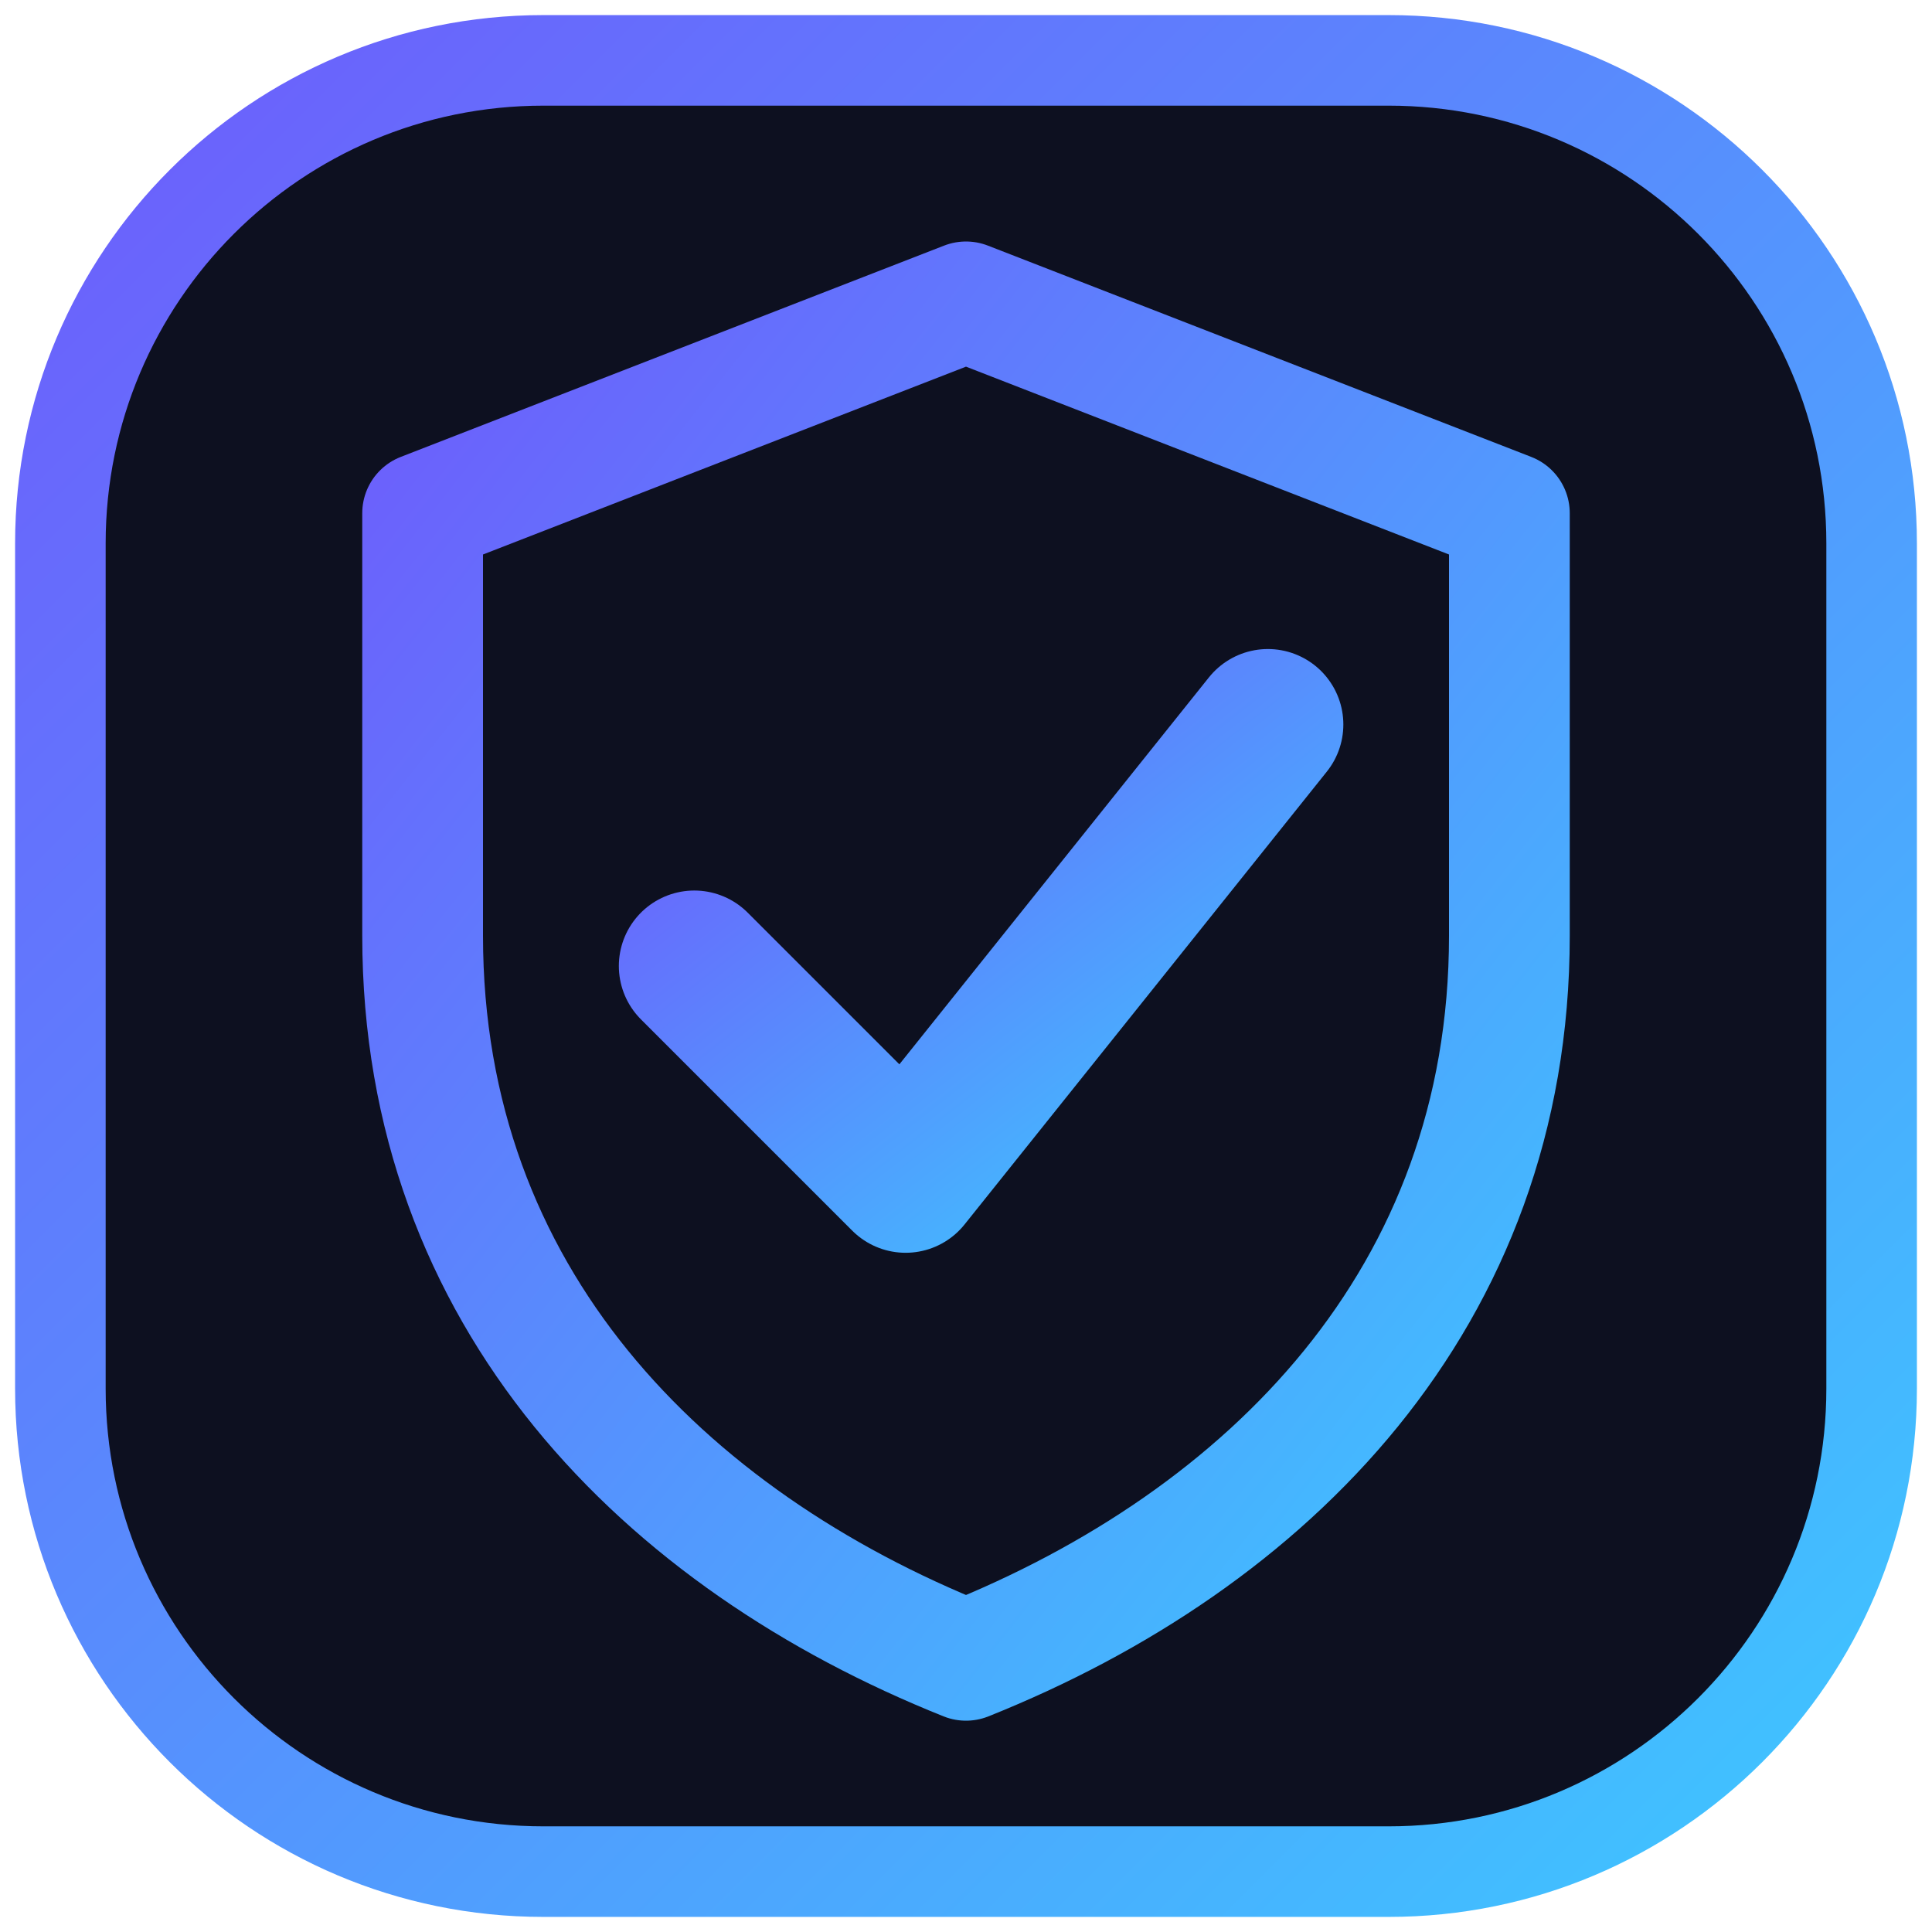
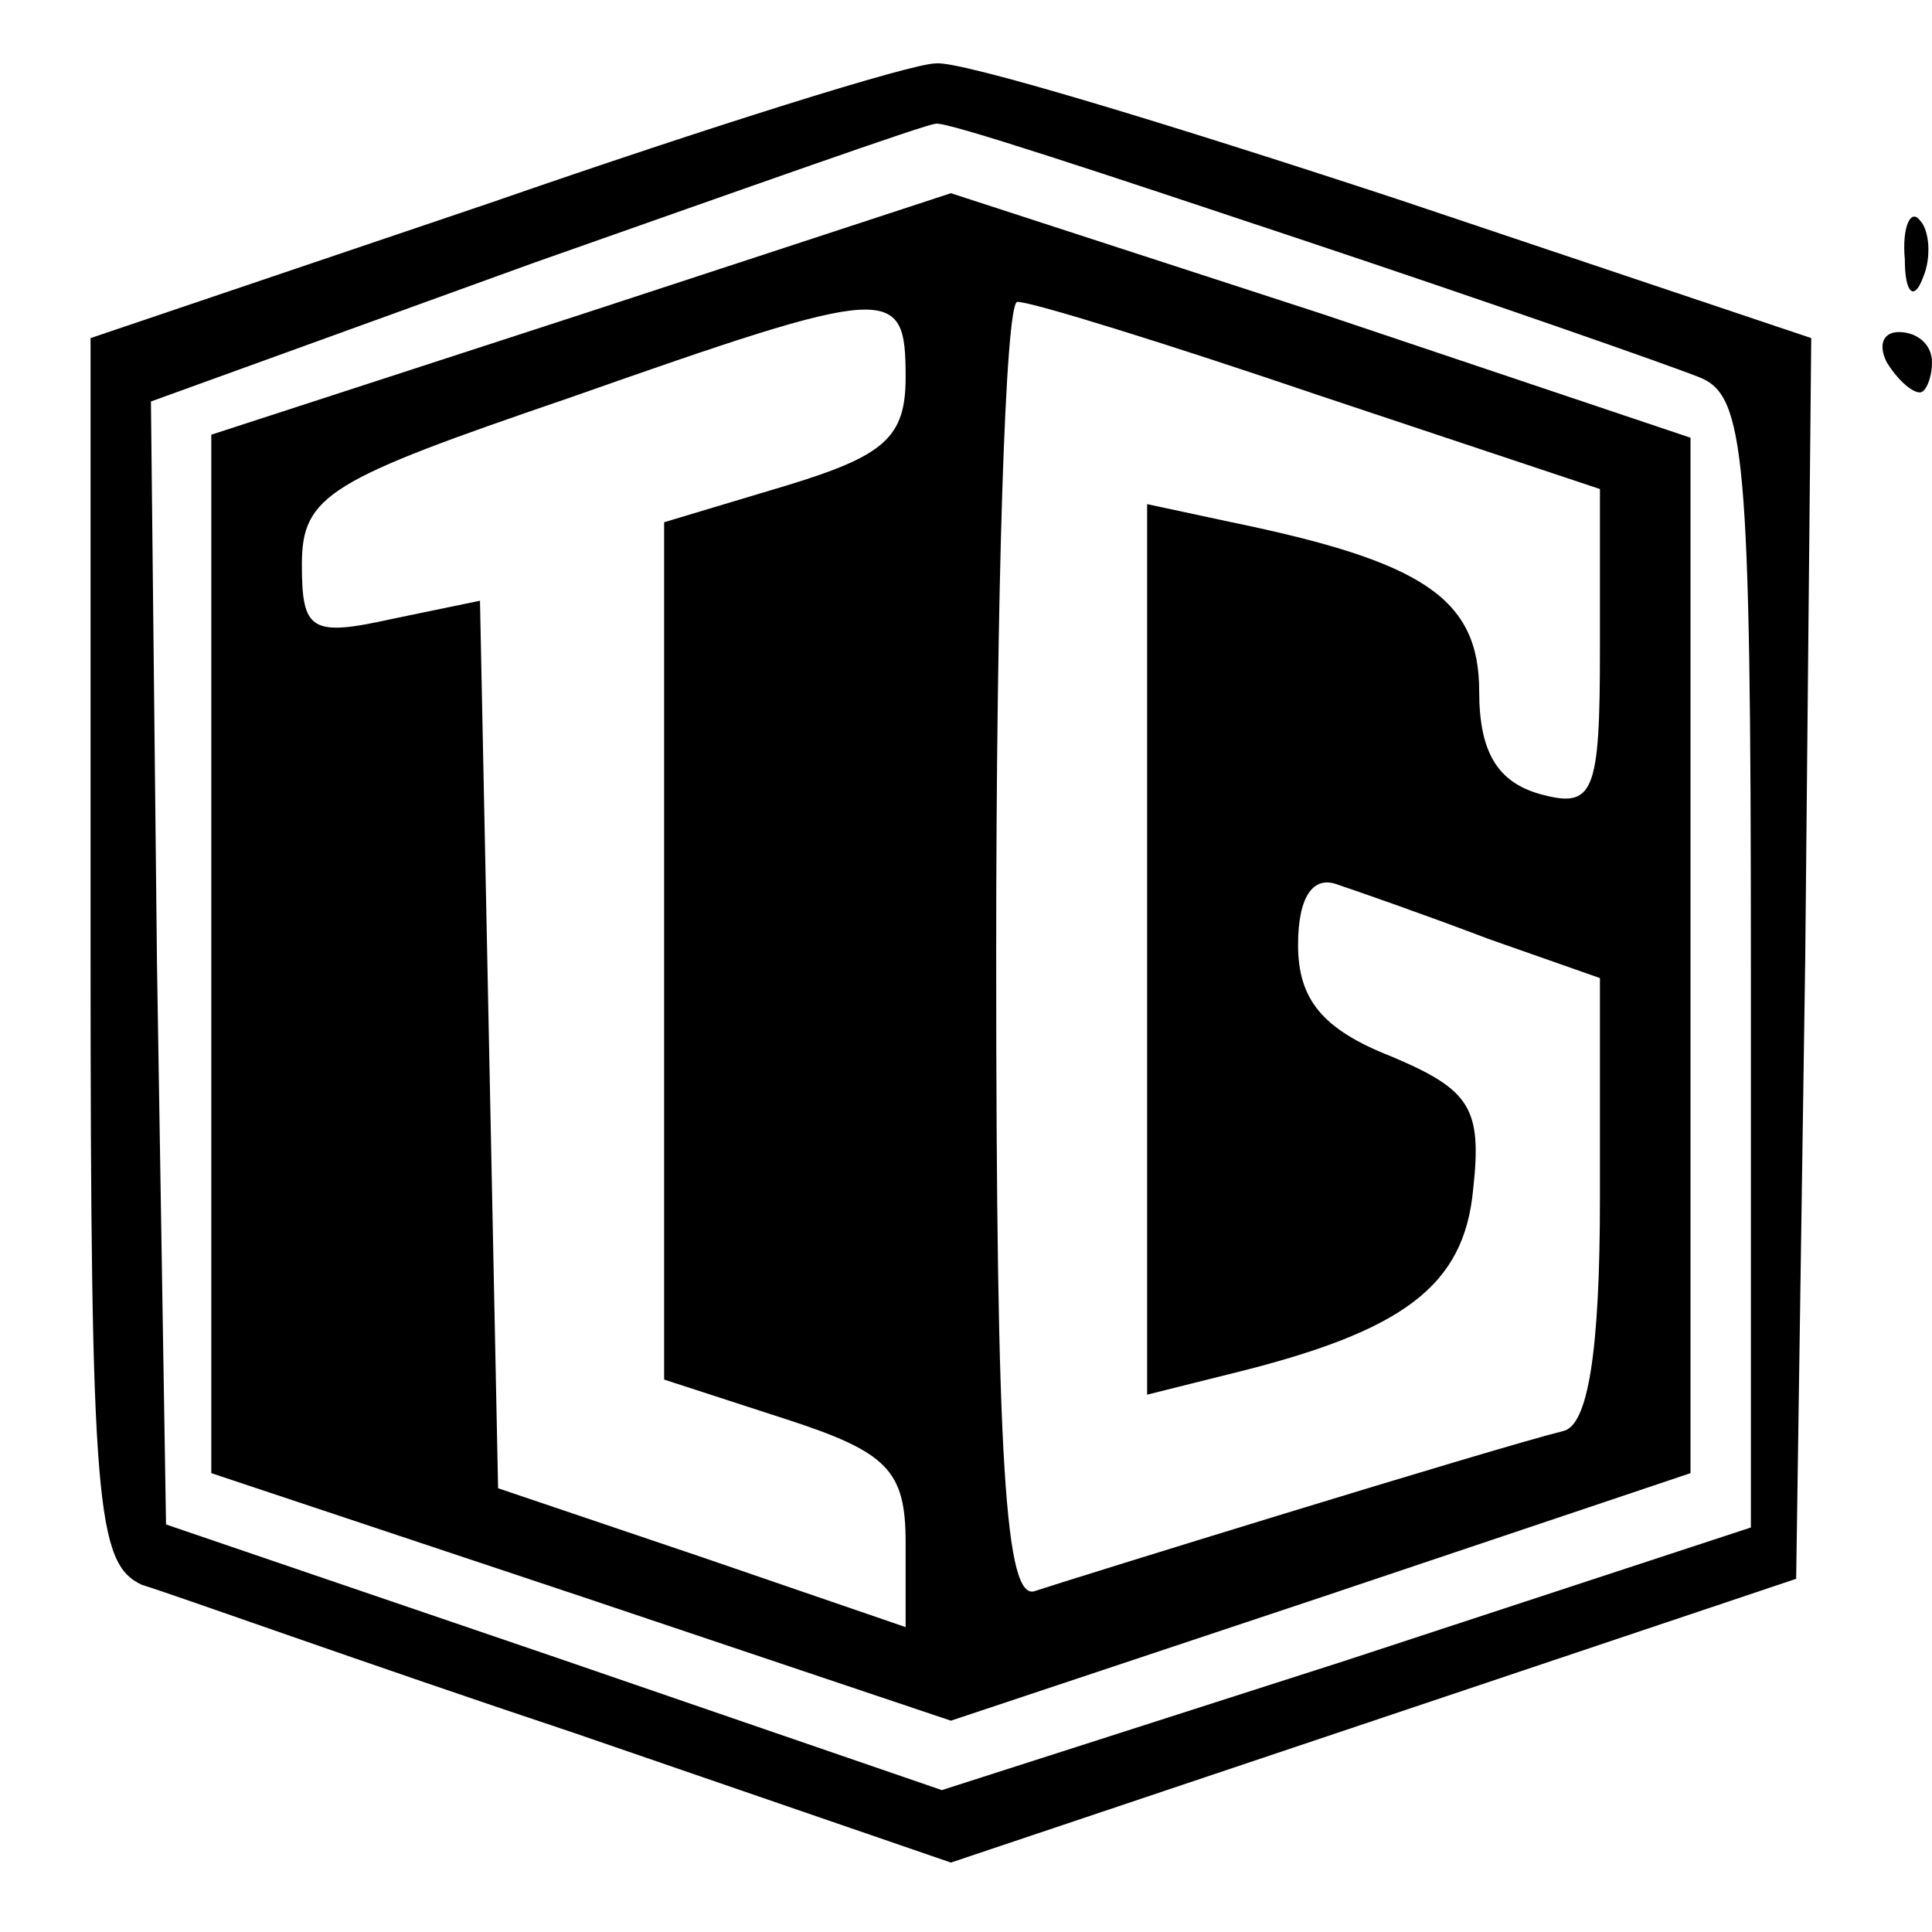
- <svg xmlns="http://www.w3.org/2000/svg" viewBox="0 0 64 64">
-   <defs>
-     <linearGradient id="g" x1="0" y1="0" x2="1" y2="1">
-       <stop offset="0" stop-color="#6d5dfc" />
-       <stop offset="1" stop-color="#3ec6ff" />
-     </linearGradient>
-   </defs>
-   <rect x="2" y="2" width="60" height="60" rx="16" fill="#0d1020" stroke="url(#g)" stroke-width="3" />
-   <path d="M32 10 L50 17 V31 C50 43 42 51 32 55 C22 51 14 43 14 31 V17 Z" fill="none" stroke="url(#g)" stroke-width="4" stroke-linejoin="round" />
-   <path d="M23 32 L30 39 L42 24" fill="none" stroke="url(#g)" stroke-width="5" stroke-linecap="round" stroke-linejoin="round" />
+ <svg xmlns="http://www.w3.org/2000/svg" version="1.0" width="64pt" height="64pt" viewBox="0 0 64 64" preserveAspectRatio="xMidYMid meet">
+   <g transform="translate(0,64) scale(0.1,-0.1)" fill="#000000" stroke="none">
+     <path d="M163 573 l-133 -45 0 -203 c0 -184 2 -203 17 -210 10 -3 74 -26 143 -49 l125 -43 140 47 140 47 3 205 2 206 -137 46 c-76 25 -145 46 -153 45 -8 0 -75 -21 -147 -46z m267 -12 c63 -21 123 -42 133 -46 15 -6 17 -25 17 -194 l0 -187 -134 -44 -134 -43 -128 44 -129 44 -3 186 -2 186 127 46 c71 25 130 46 133 46 3 1 57 -17 120 -38z" />
+     <path d="M193 536 l-123 -40 0 -172 0 -172 123 -41 122 -41 123 41 122 41 0 172 0 171 -122 41 -123 40 -122 -40z m107 -21 c0 -20 -7 -26 -40 -36 l-40 -12 0 -142 0 -142 40 -13 c34 -11 40 -17 40 -41 l0 -28 -67 23 -68 23 -3 147 -3 147 -29 -6 c-27 -6 -30 -4 -30 18 0 23 9 28 88 55 108 38 112 38 112 7z m137 -6 l93 -31 0 -53 c0 -48 -2 -53 -20 -48 -14 4 -20 14 -20 34 0 31 -19 43 -82 56 l-28 6 0 -148 0 -147 28 7 c57 14 77 29 80 61 3 27 -1 33 -27 44 -23 9 -31 19 -31 37 0 16 5 23 13 20 6 -2 29 -10 50 -18 l37 -13 0 -73 c0 -51 -4 -75 -12 -77 -24 -6 -163 -49 -175 -53 -10 -4 -13 42 -13 211 0 119 3 216 7 216 5 0 50 -14 100 -31z" />
+     <path d="M631 554 c0 -11 3 -14 6 -6 3 7 2 16 -1 19 -3 4 -6 -2 -5 -13z" />
+     <path d="M625 520 c3 -5 8 -10 11 -10 2 0 4 5 4 10 0 6 -5 10 -11 10 -5 0 -7 -4 -4 -10z" />
+   </g>
</svg>
